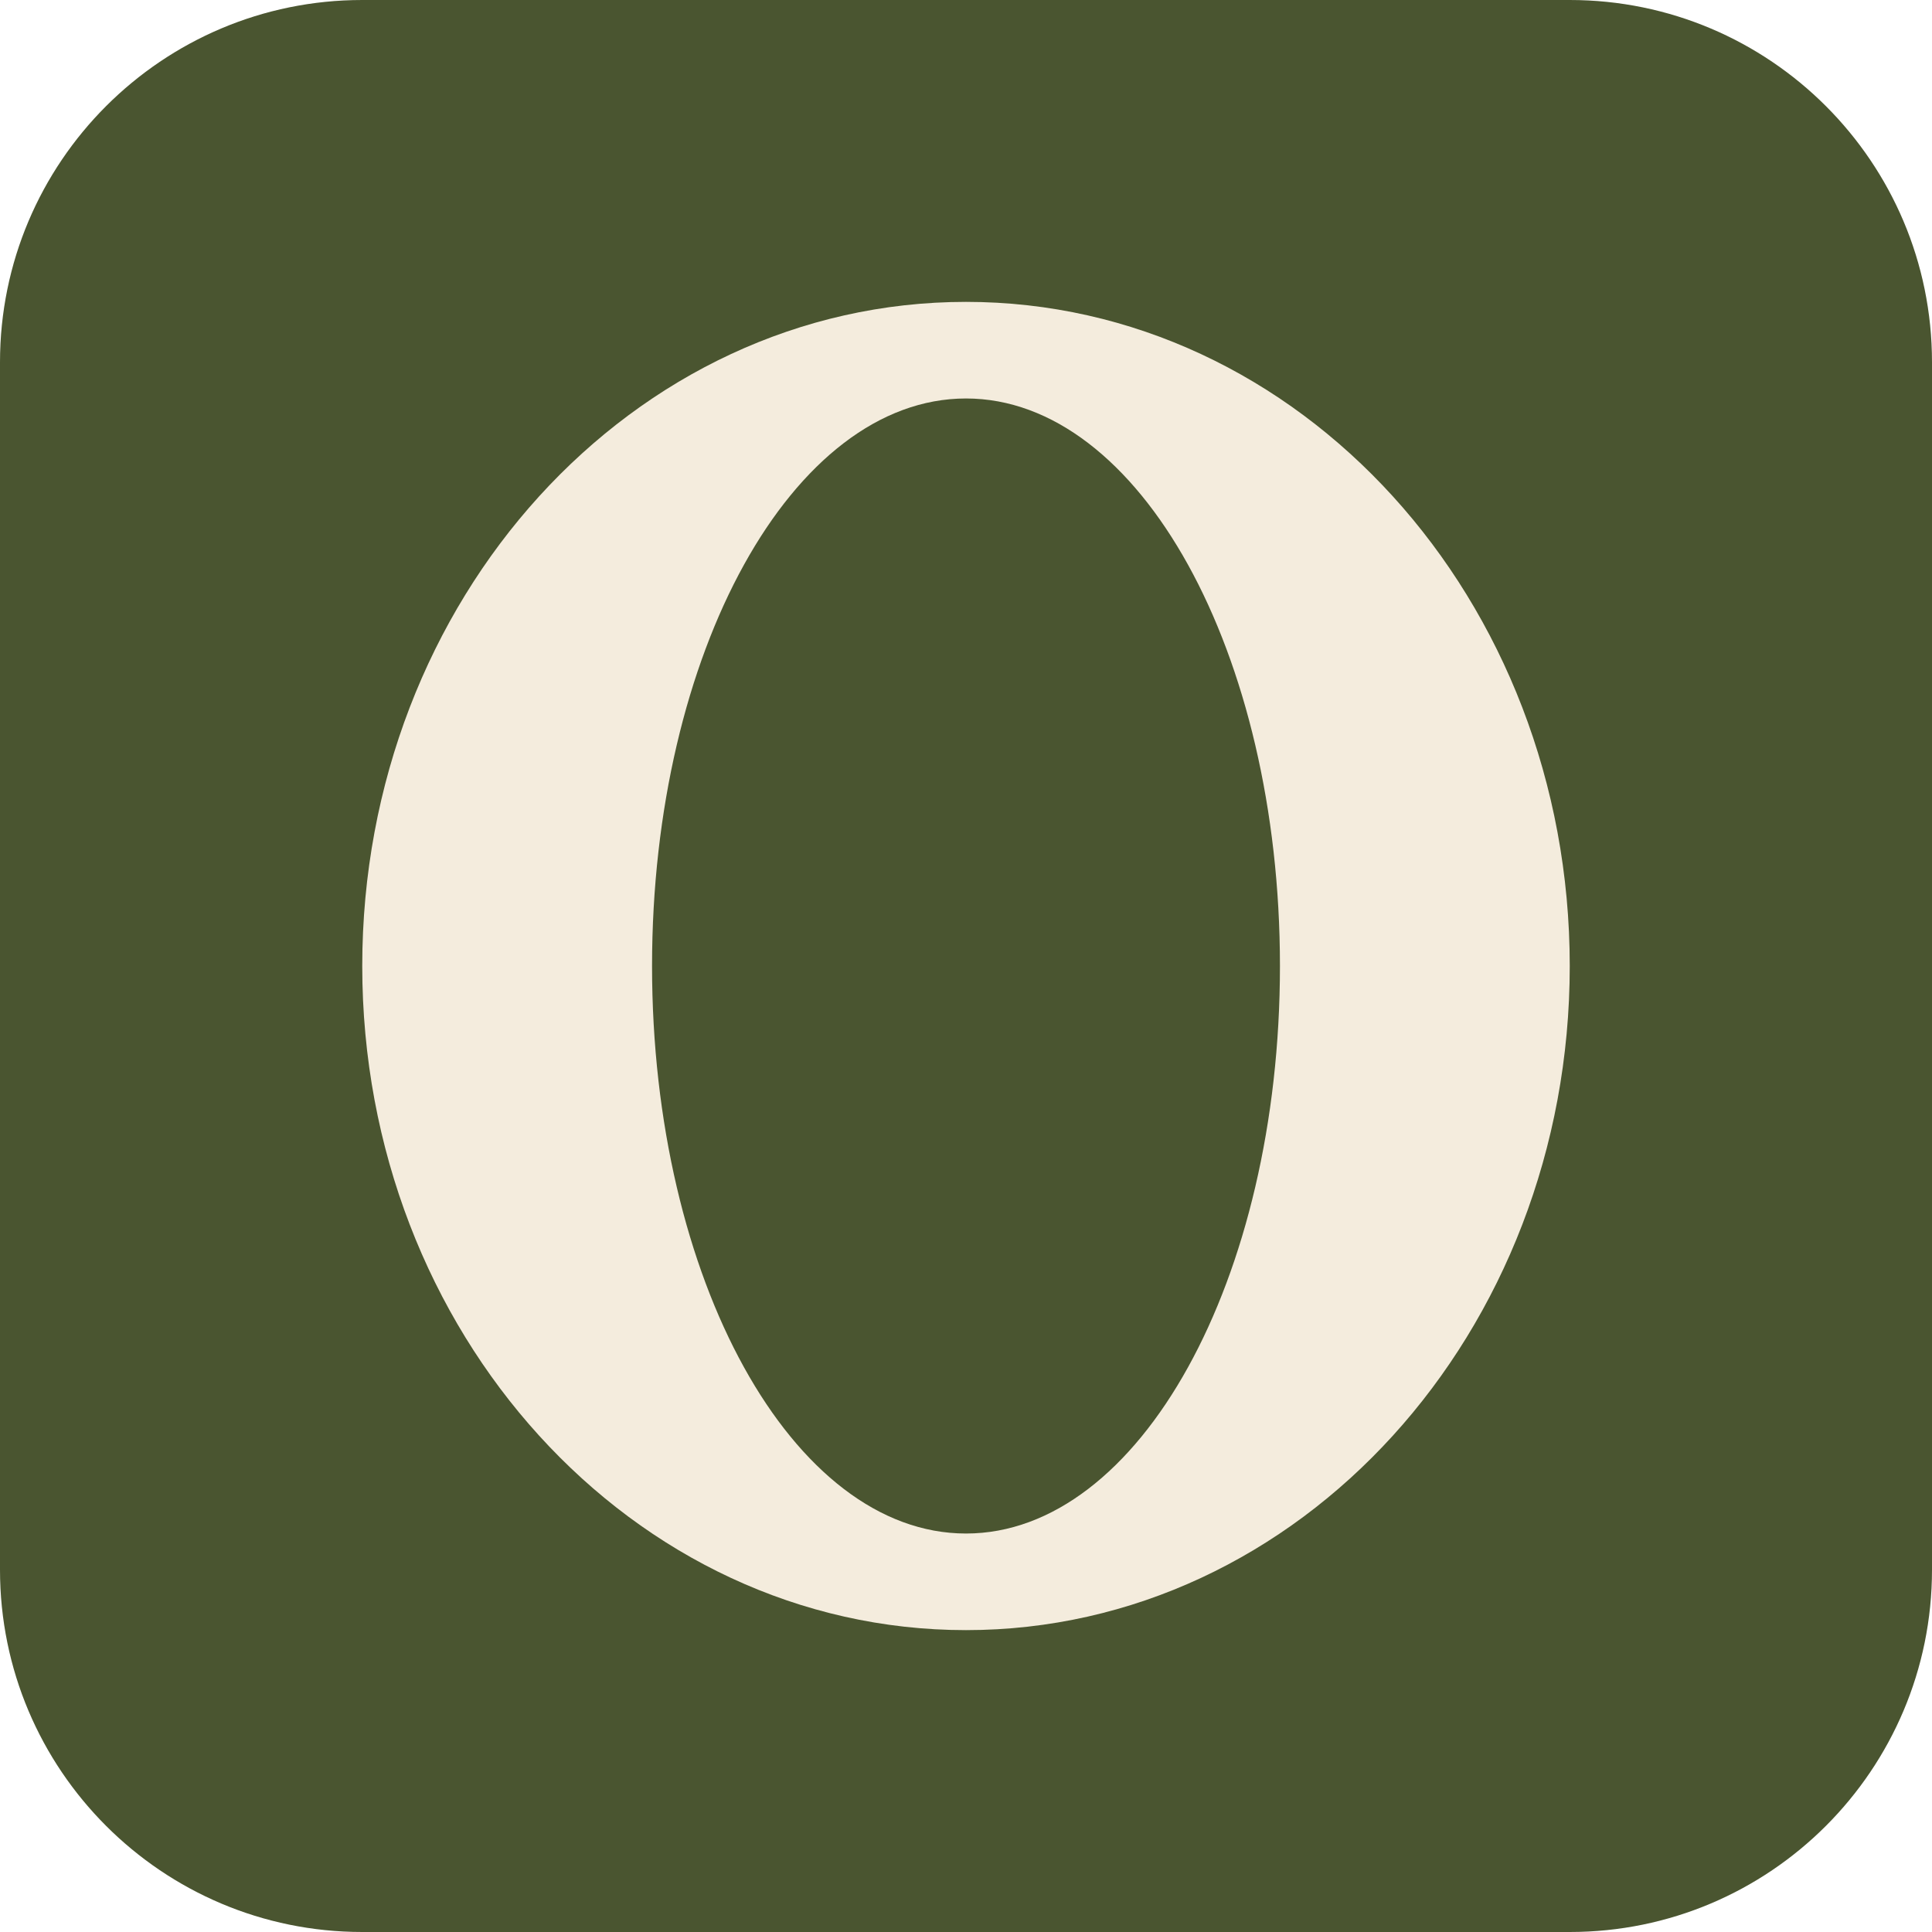
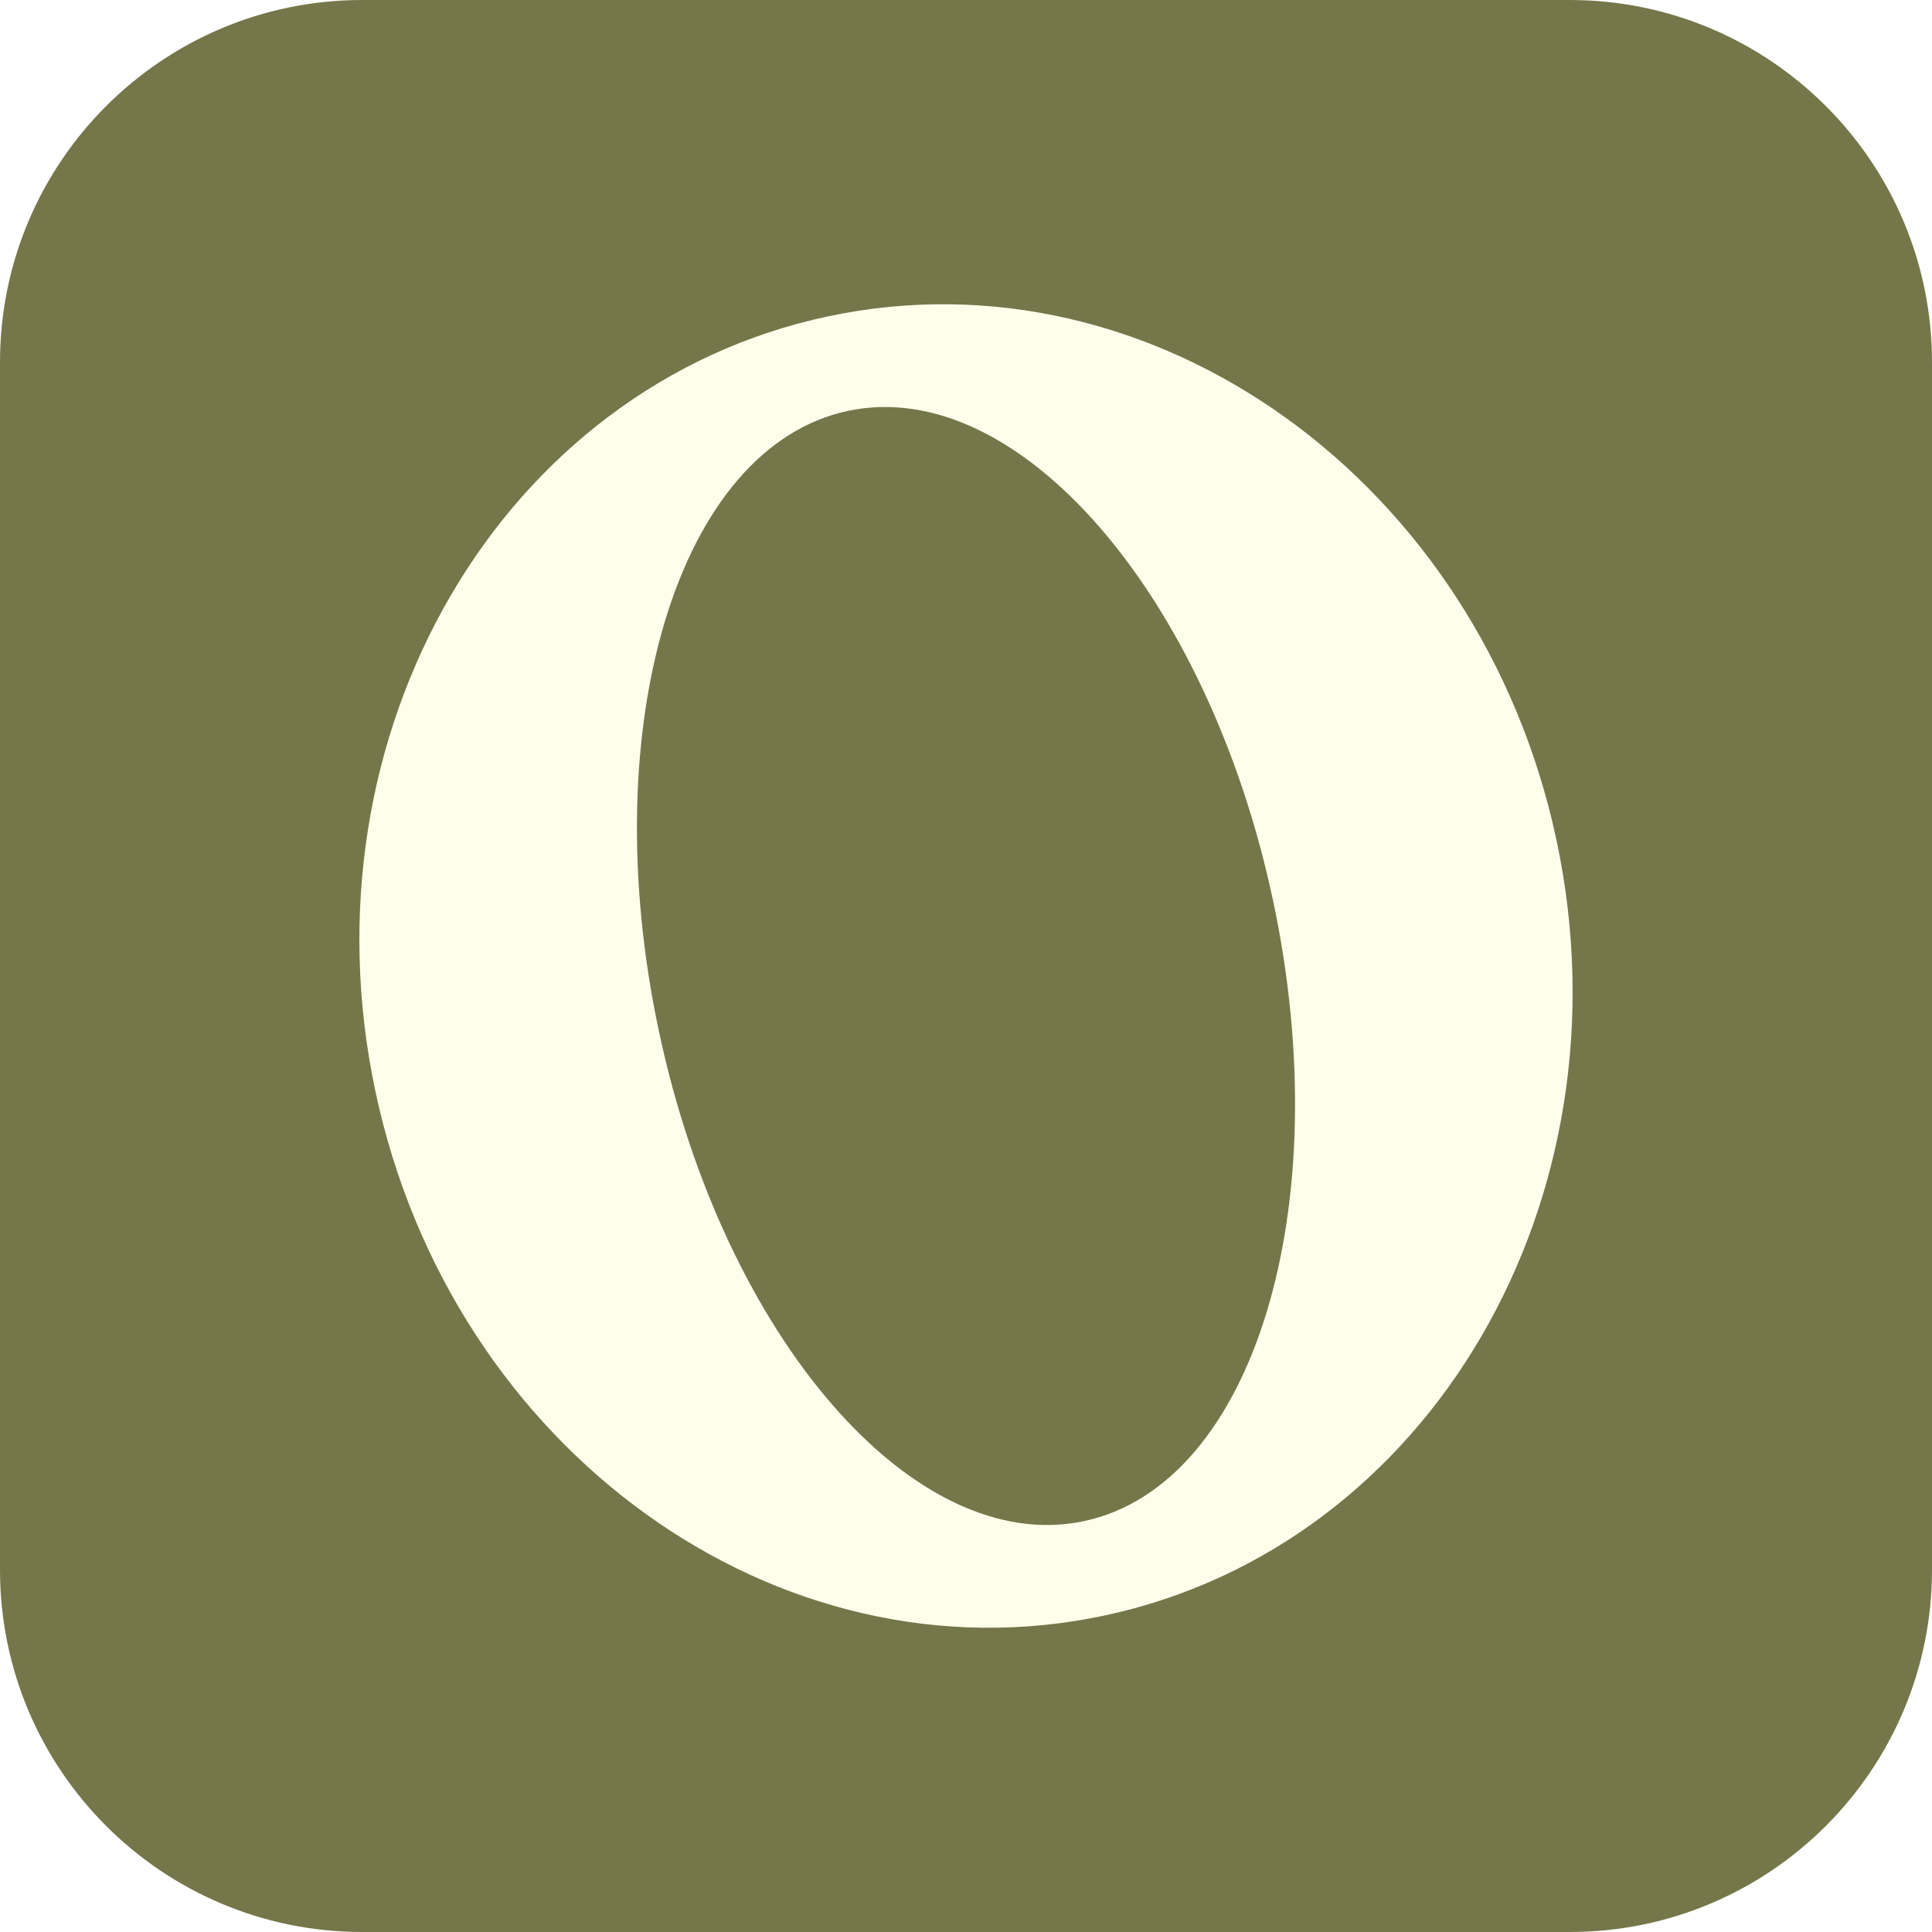
<svg xmlns="http://www.w3.org/2000/svg" width="32" height="32" viewBox="0 0 32 32" role="img" aria-label="Maison Oléa">
-   <rect width="32" height="32" rx="6" fill="#4a5530" />
-   <ellipse cx="16" cy="16" rx="10" ry="11" fill="#f4ecdd" />
-   <ellipse cx="16" cy="16" rx="5.2" ry="9.4" fill="#4a5530" />
+   <rect width="32" height="32" rx="6" fill="#75774a" />
+   <g transform="rotate(-12 16 16)">
+     <ellipse cx="16" cy="16" rx="10" ry="11" fill="#feffeb" />
+     <ellipse cx="16" cy="16" rx="5.2" ry="9.4" fill="#75774a" />
+   </g>
</svg>
